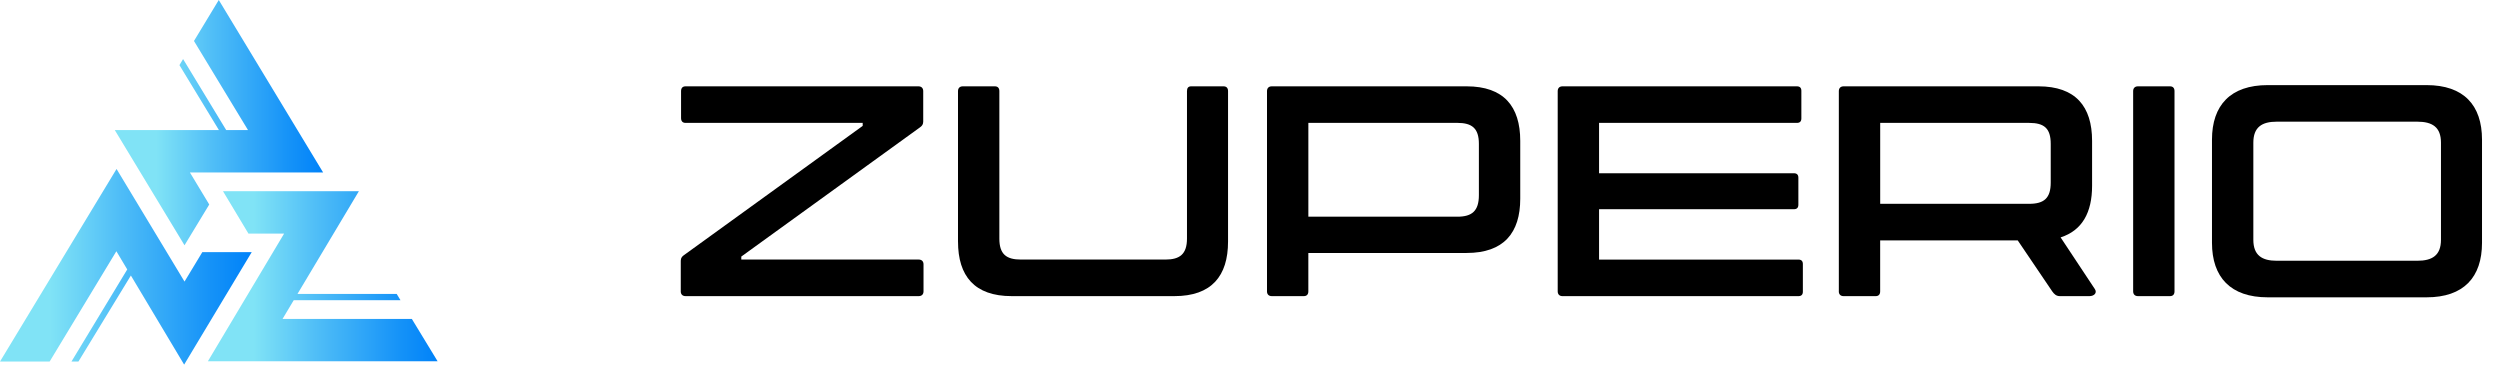
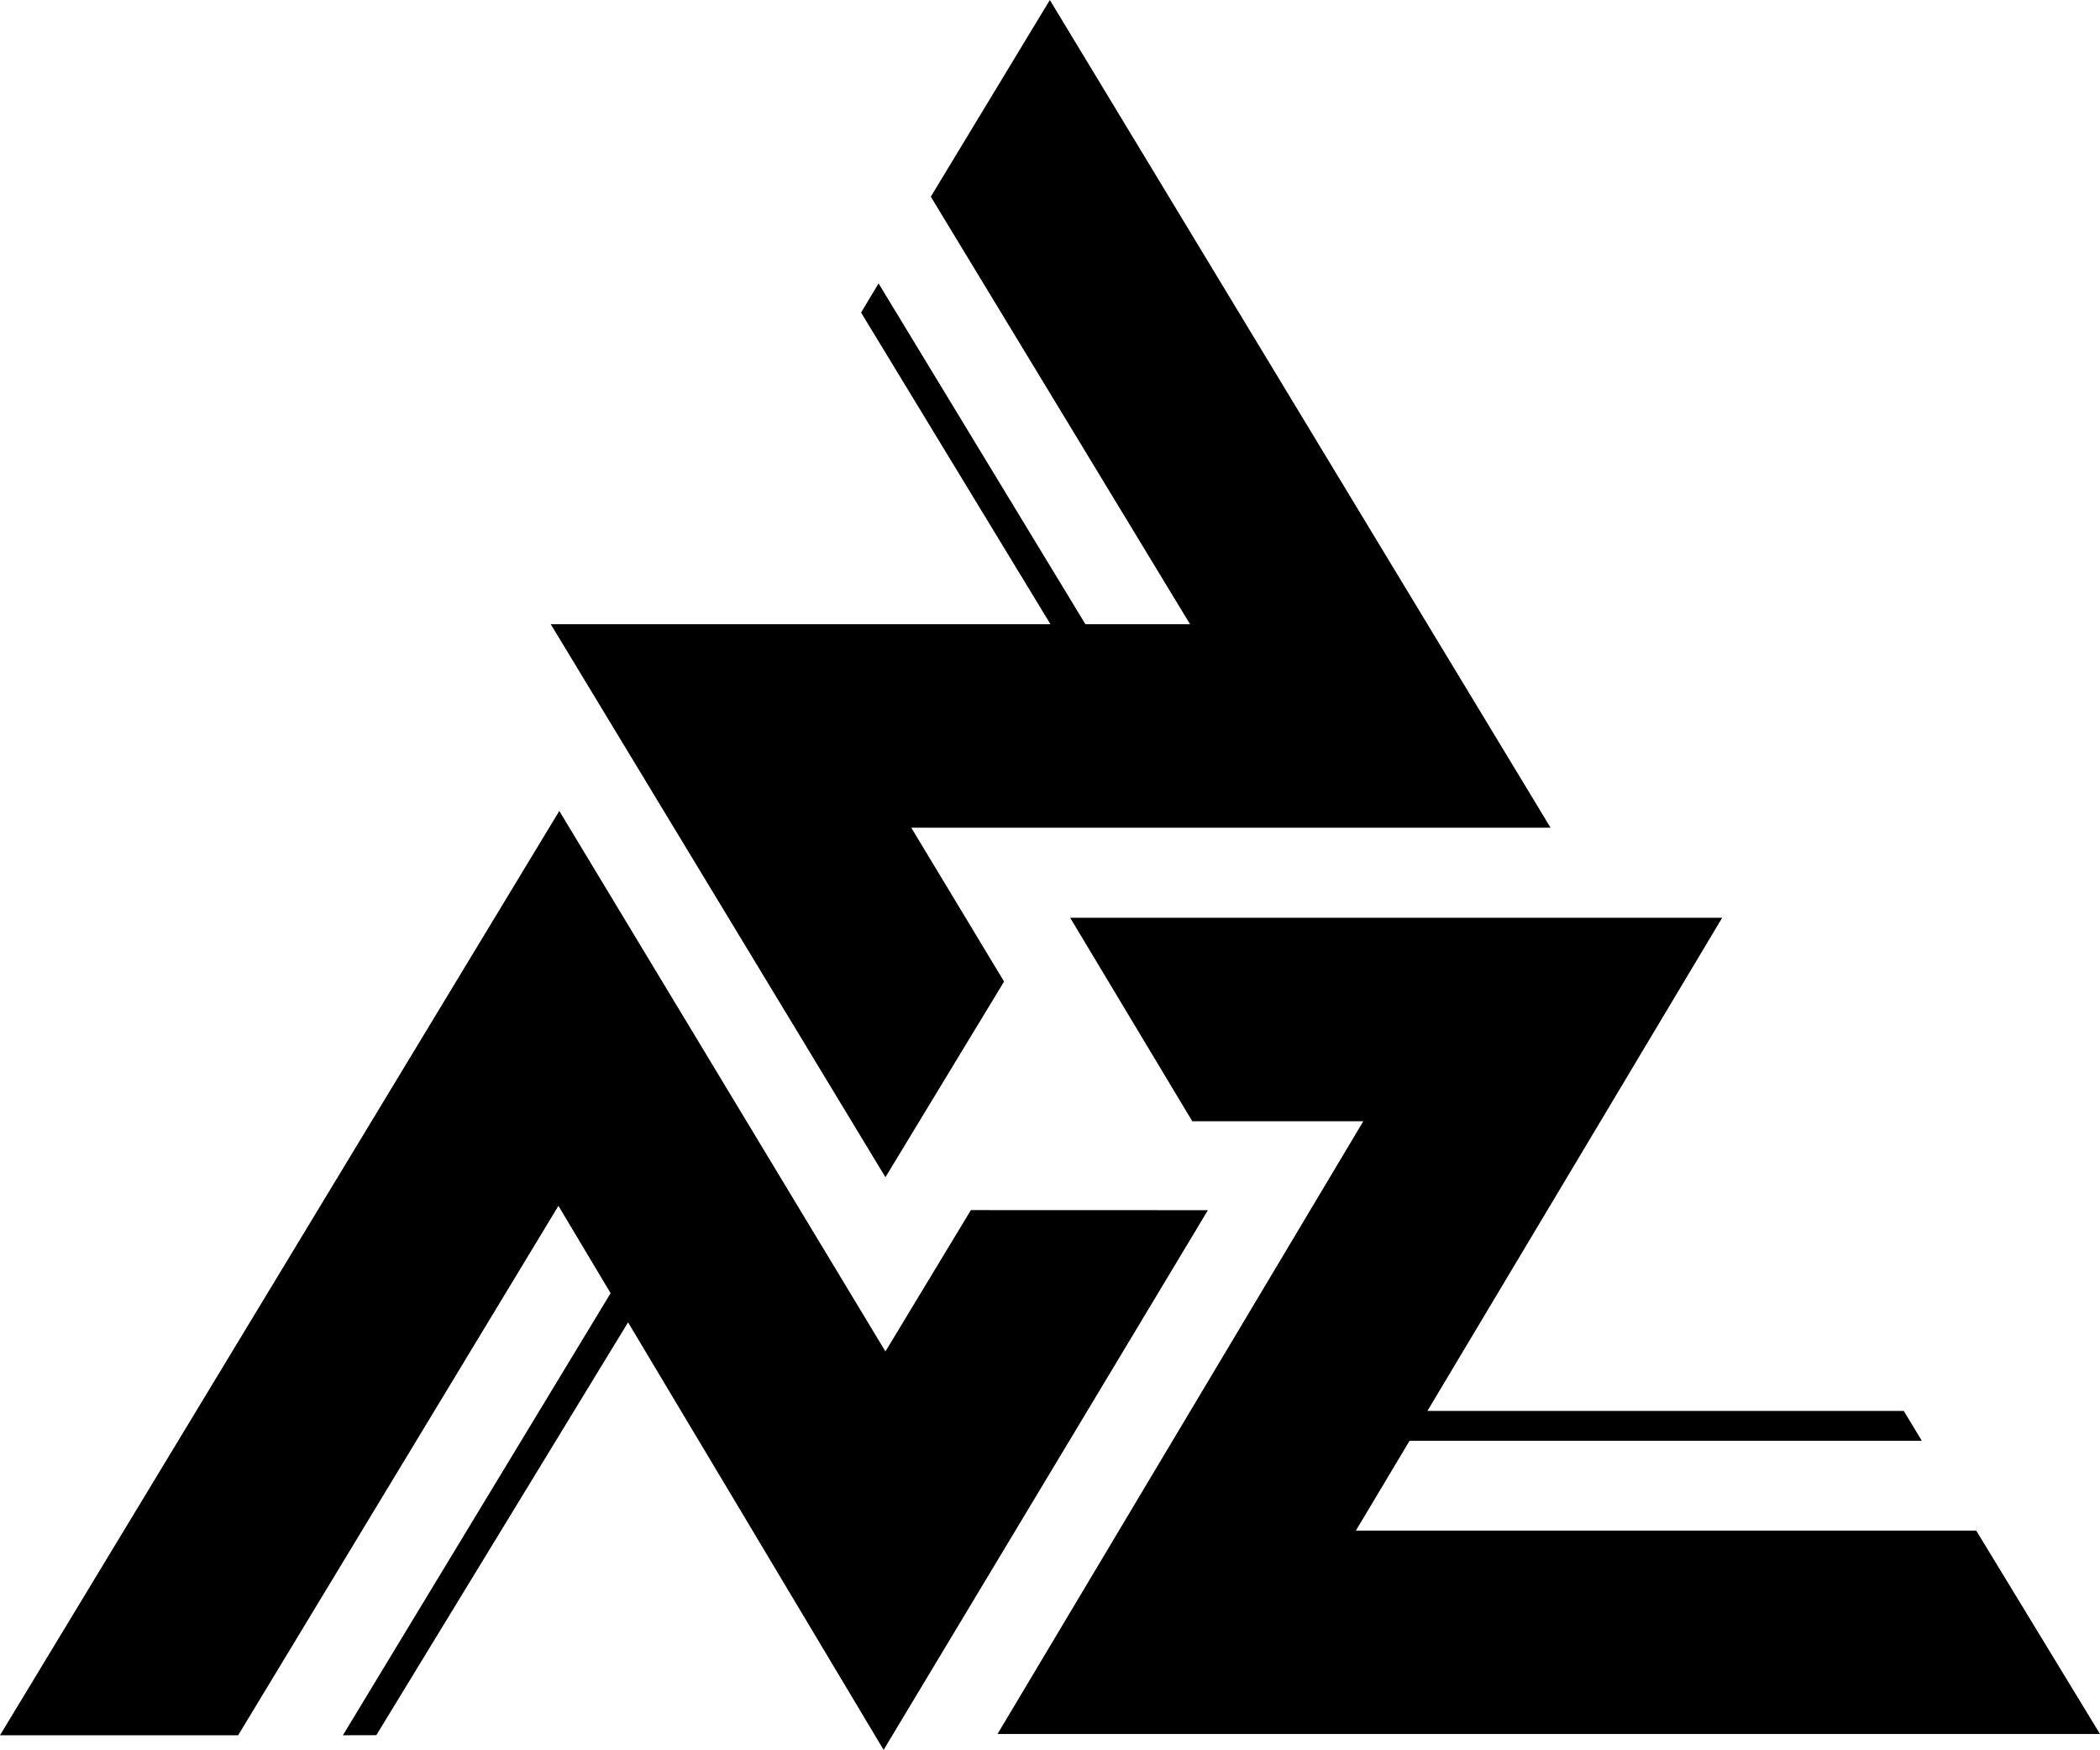
- <svg xmlns="http://www.w3.org/2000/svg" id="Capa_1" version="1.1" viewBox="0 0 1517.78 236.01">
-   <defs>
-     <style>
-       .st0 {
-         fill: url(#Degradado_sin_nombre);
-       }
- 
-       .st1 {
-         fill: url(#Degradado_sin_nombre_3);
-       }
- 
-       .st2 {
-         fill: url(#Degradado_sin_nombre_2);
-       }
-     </style>
-     <linearGradient id="Degradado_sin_nombre" data-name="Degradado sin nombre" x1="69.68" y1="163.54" x2="196.17" y2="163.54" gradientTransform="translate(0 238) scale(1 -1)" gradientUnits="userSpaceOnUse">
-       <stop offset=".2" stop-color="#80e3f6" />
-       <stop offset=".47" stop-color="#50bef7" />
-       <stop offset=".83" stop-color="#1693f8" />
-       <stop offset="1" stop-color="#0082f9" />
-     </linearGradient>
-     <linearGradient id="Degradado_sin_nombre_2" data-name="Degradado sin nombre 2" x1="0" y1="76.03" x2="152.82" y2="76.03" gradientTransform="translate(0 238) scale(1 -1)" gradientUnits="userSpaceOnUse">
-       <stop offset=".2" stop-color="#80e3f6" />
-       <stop offset=".47" stop-color="#50bef7" />
-       <stop offset=".83" stop-color="#1693f8" />
-       <stop offset="1" stop-color="#0082f9" />
-     </linearGradient>
-     <linearGradient id="Degradado_sin_nombre_3" data-name="Degradado sin nombre 3" x1="126.2" y1="70.29" x2="265.68" y2="70.29" gradientTransform="translate(0 238) scale(1 -1)" gradientUnits="userSpaceOnUse">
-       <stop offset=".2" stop-color="#80e3f6" />
-       <stop offset=".47" stop-color="#50bef7" />
-       <stop offset=".83" stop-color="#1693f8" />
-       <stop offset="1" stop-color="#0082f9" />
-     </linearGradient>
-   </defs>
-   <g id="Capa_3">
-     <g>
-       <path d="M413.3,176.87v-17.65c0-1.27-.18-2.91,2-4.37l108.45-78.42v-1.82h-107.54c-1.82,0-2.73-1.09-2.73-2.91v-16.38c0-1.82.91-2.91,2.73-2.91h141.38c1.82,0,2.91,1.09,2.91,2.91v17.65c0,1.27.18,2.91-2,4.37l-108.45,78.42v1.82h107.72c1.82,0,2.91,1.09,2.91,2.91v16.38c0,1.82-1.09,2.91-2.91,2.91h-141.57c-1.82,0-2.91-1.09-2.91-2.91h.01Z" />
-       <path d="M581.61,146.66V55.32c0-1.82,1.09-2.91,2.91-2.91h19.47c1.82,0,2.73,1.09,2.73,2.91v89.52c0,9.46,4.18,12.74,13.1,12.74h87.71c8.73,0,13.1-3.28,13.1-12.74V55.32c0-1.82.73-2.91,2.55-2.91h19.65c1.82,0,2.73,1.09,2.73,2.91v91.34c0,20.93-10.01,33.12-32.57,33.12h-98.8c-22.56,0-32.57-12.19-32.57-33.12h0Z" />
-       <path d="M769.21,176.87V55.32c0-1.82,1.09-2.91,2.91-2.91h118.27c22.56,0,32.57,12.19,32.57,33.12v35.12c0,20.74-10.01,32.93-32.57,32.93h-96.08v23.29c0,1.82-.91,2.91-2.73,2.91h-19.47c-1.82,0-2.91-1.09-2.91-2.91h0ZM794.32,74.61v56.95h90.43c8.92,0,13.1-3.46,13.1-13.1v-31.12c0-9.46-4.18-12.74-13.1-12.74h-90.43Z" />
-       <path d="M945.7,176.87V55.32c0-1.82,1.09-2.91,2.91-2.91h142.29c1.82,0,2.73.91,2.73,2.73v16.74c0,1.82-.91,2.73-2.73,2.73h-120.09v30.57h118.27c1.82,0,2.73.91,2.73,2.73v16.38c0,1.82-.91,2.73-2.73,2.73h-118.27v30.57h121c1.82,0,2.73.91,2.73,2.73v16.74c0,1.82-.91,2.73-2.73,2.73h-143.2c-1.82,0-2.91-1.09-2.91-2.91h0Z" />
-       <path d="M1116.38,176.87V55.32c0-1.82,1.09-2.91,2.91-2.91h118.27c22.56,0,32.57,12.19,32.57,33.12v27.29c0,16.19-6,27.11-19.11,31.3l20.74,31.3c1.64,2.37-.36,4.37-3.28,4.37h-17.83c-2.18,0-3.46-1.09-4.73-2.91l-20.93-30.93h-83.52v30.93c0,1.82-.91,2.91-2.73,2.91h-19.47c-1.82,0-2.91-1.09-2.91-2.91h.02ZM1141.49,74.61v49.13h90.43c9.1,0,13.1-3.46,13.1-12.92v-23.47c0-9.46-4-12.74-13.1-12.74,0,0-90.43,0-90.43,0Z" />
-       <path d="M1295.06,176.87V55.32c0-1.82,1.09-2.91,2.91-2.91h19.47c1.82,0,2.73,1.09,2.73,2.91v121.55c0,1.82-.91,2.91-2.73,2.91h-19.47c-1.82,0-2.91-1.09-2.91-2.91Z" />
-       <path d="M1342.92,147.39v-62.6c0-20.93,11.28-33.12,33.84-33.12h96.44c22.56,0,33.66,12.19,33.66,33.12v62.6c0,20.92-11.1,33.12-33.66,33.12h-96.44c-22.56,0-33.84-12.19-33.84-33.12ZM1467.56,158.31c9.1,0,14.38-3.28,14.38-12.74v-58.96c0-9.46-5.28-12.74-14.38-12.74h-85.34c-8.92,0-14.19,3.28-14.19,12.74v58.96c0,9.46,5.28,12.74,14.19,12.74h85.34Z" />
-     </g>
-     <polygon class="st0" points="196.17 104.7 132.82 0 117.76 24.88 150.56 78.96 137.32 78.96 111.15 35.85 108.94 39.54 132.9 78.96 69.68 78.96 112.02 148.91 127.03 124.16 115.29 104.7 196.17 104.7" />
-     <polygon class="st2" points="152.82 153.08 122.83 153.07 112.02 170.95 70.76 102.58 0 219.5 30.13 219.5 70.65 152.53 77.25 163.58 43.38 219.5 47.61 219.49 79.46 167.27 111.79 221.35 152.82 153.08" />
-     <polygon class="st1" points="265.68 219.34 250.02 193.61 171.54 193.61 178.33 182.25 243.14 182.25 240.85 178.47 180.59 178.47 217.88 116.09 135.39 116.09 150.84 141.83 172.48 141.83 126.2 219.34 265.68 219.34" />
+ <svg xmlns="http://www.w3.org/2000/svg" id="Capa_1" version="1.1" viewBox="0 0 265.68 221.35">
+   <g id="Capa_5">
+     <polygon points="196.17 104.7 132.82 0 117.76 24.88 150.56 78.96 137.32 78.96 111.15 35.85 108.94 39.54 132.9 78.96 69.68 78.96 112.02 148.91 127.03 124.16 115.29 104.7 196.17 104.7" />
+     <polygon points="152.82 153.08 122.83 153.07 112.02 170.95 70.76 102.58 0 219.5 30.13 219.5 70.65 152.53 77.25 163.58 43.38 219.5 47.61 219.49 79.46 167.27 111.79 221.35 152.82 153.08" />
+     <polygon points="265.68 219.34 250.02 193.61 171.54 193.61 178.33 182.25 243.14 182.25 240.85 178.47 180.59 178.47 217.88 116.09 135.39 116.09 150.84 141.83 172.48 141.83 126.2 219.34 265.68 219.34" />
  </g>
</svg>
